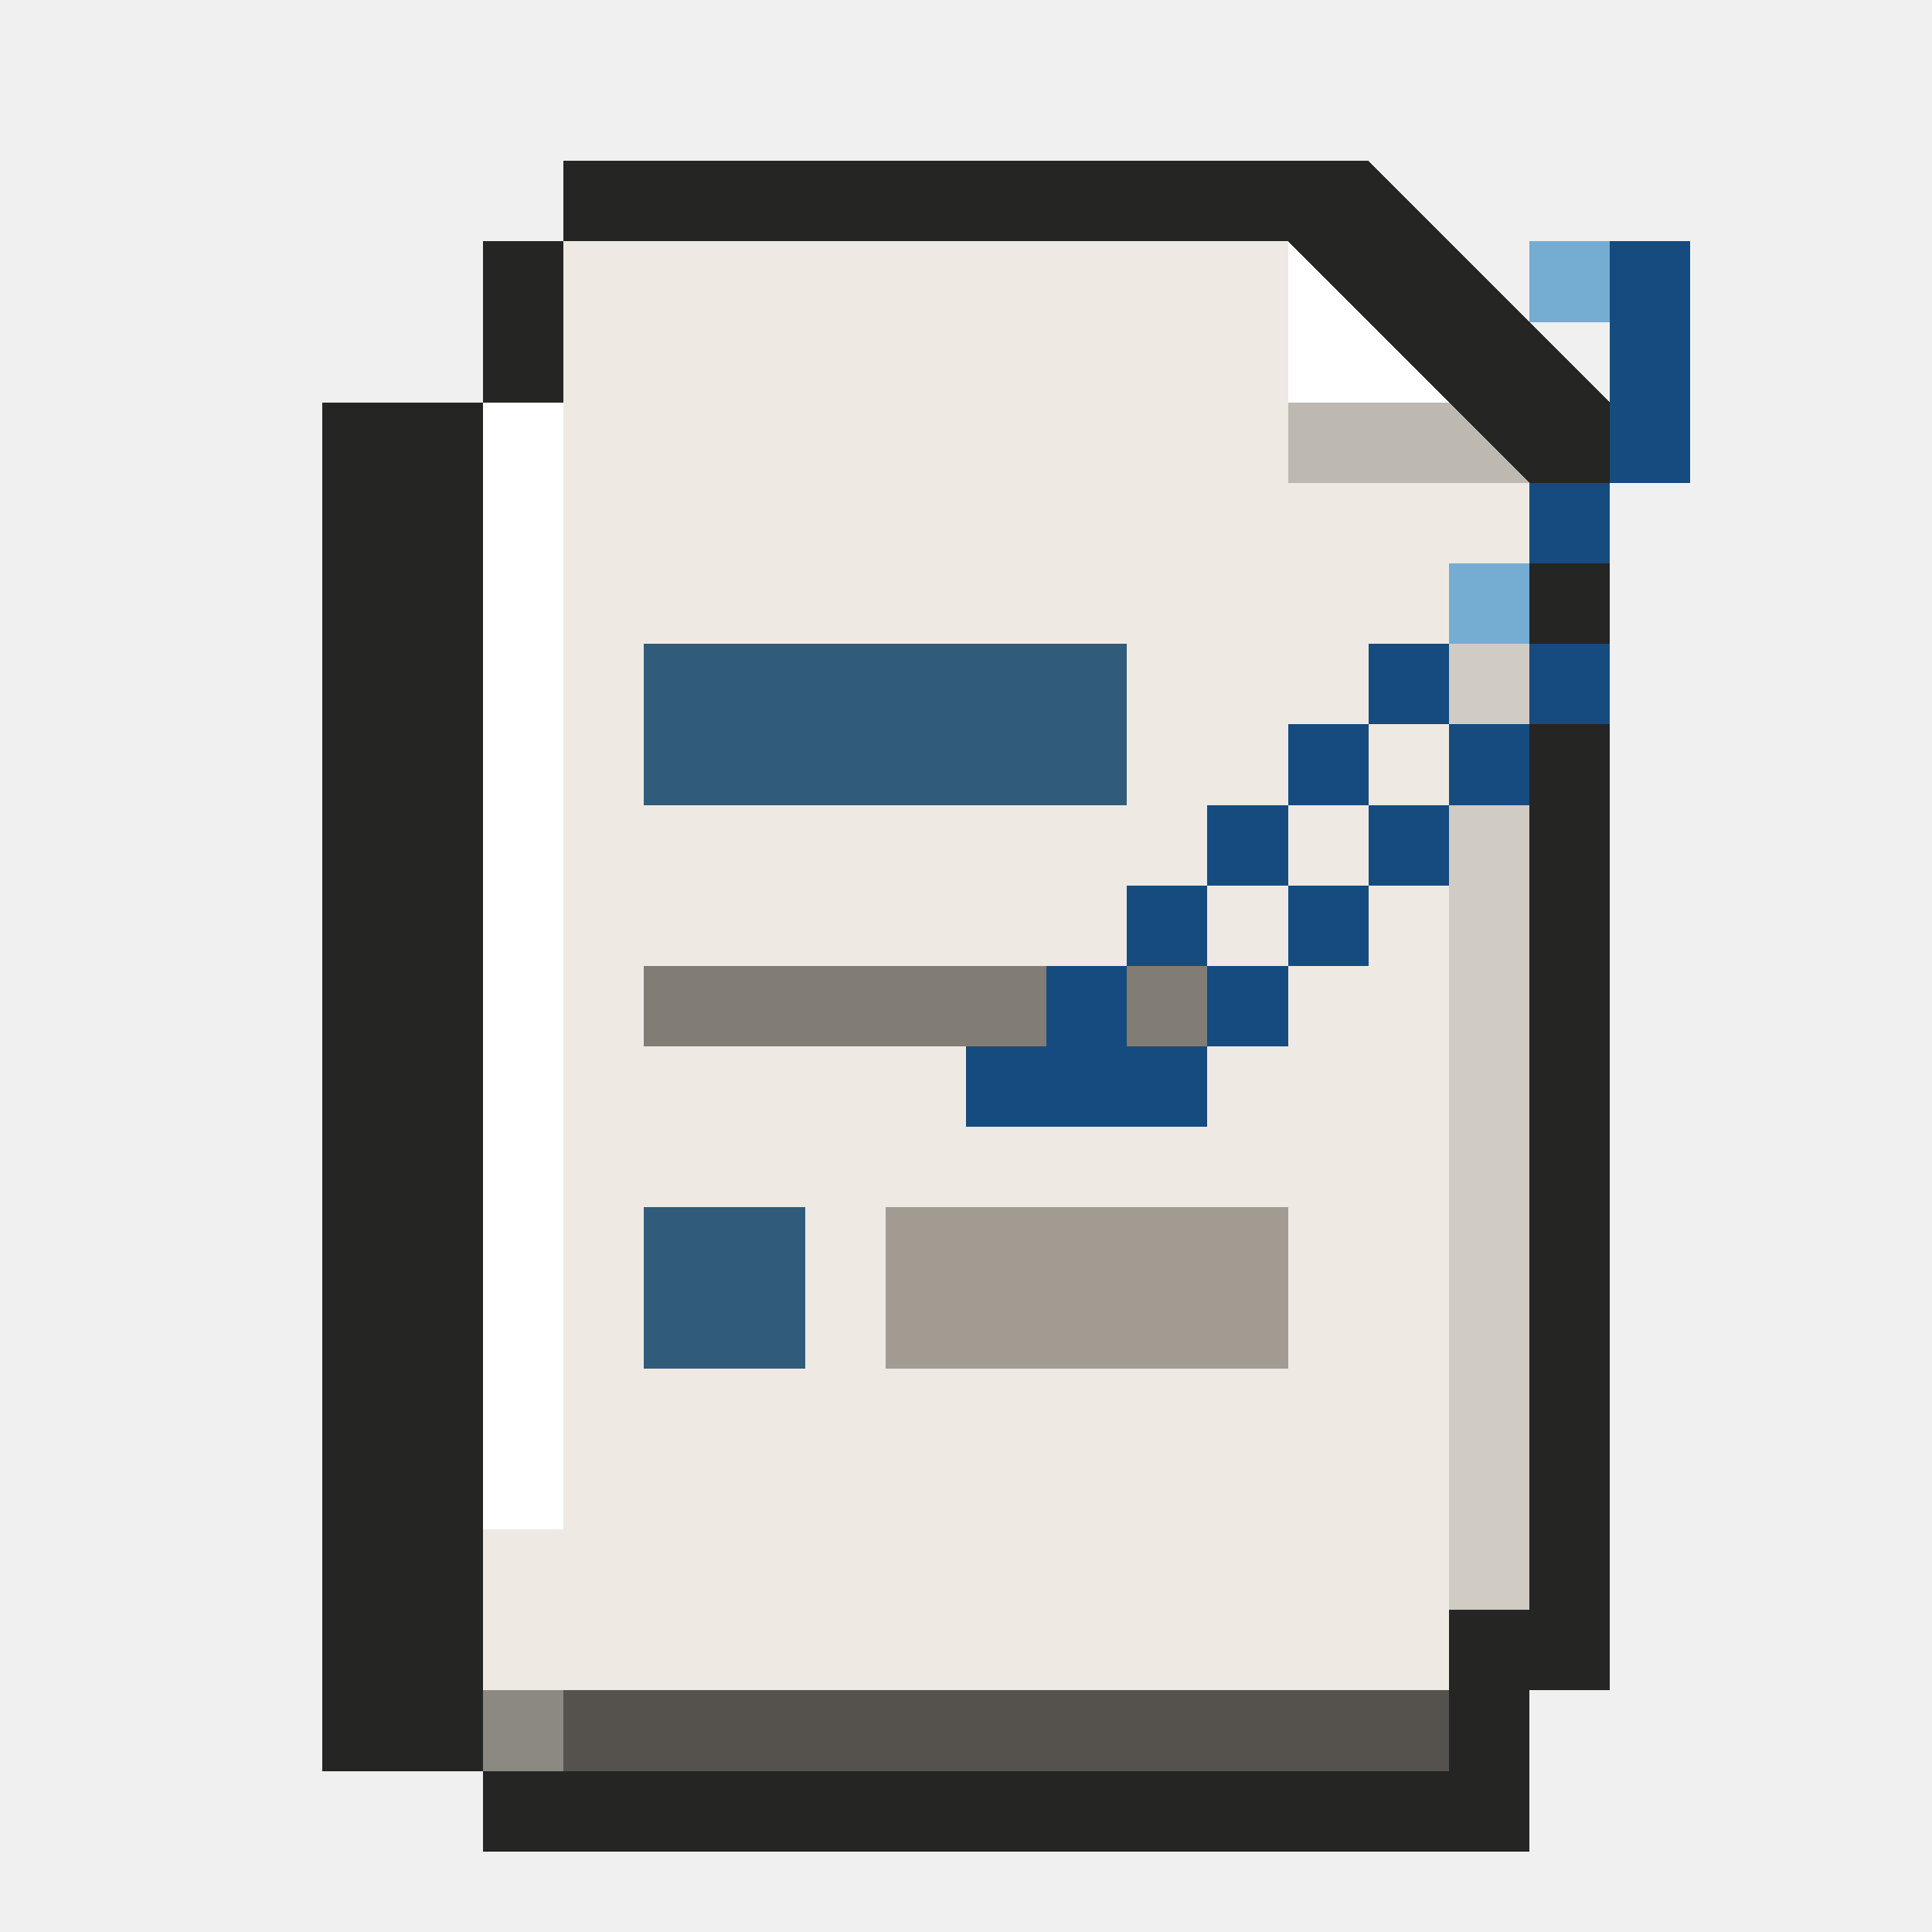
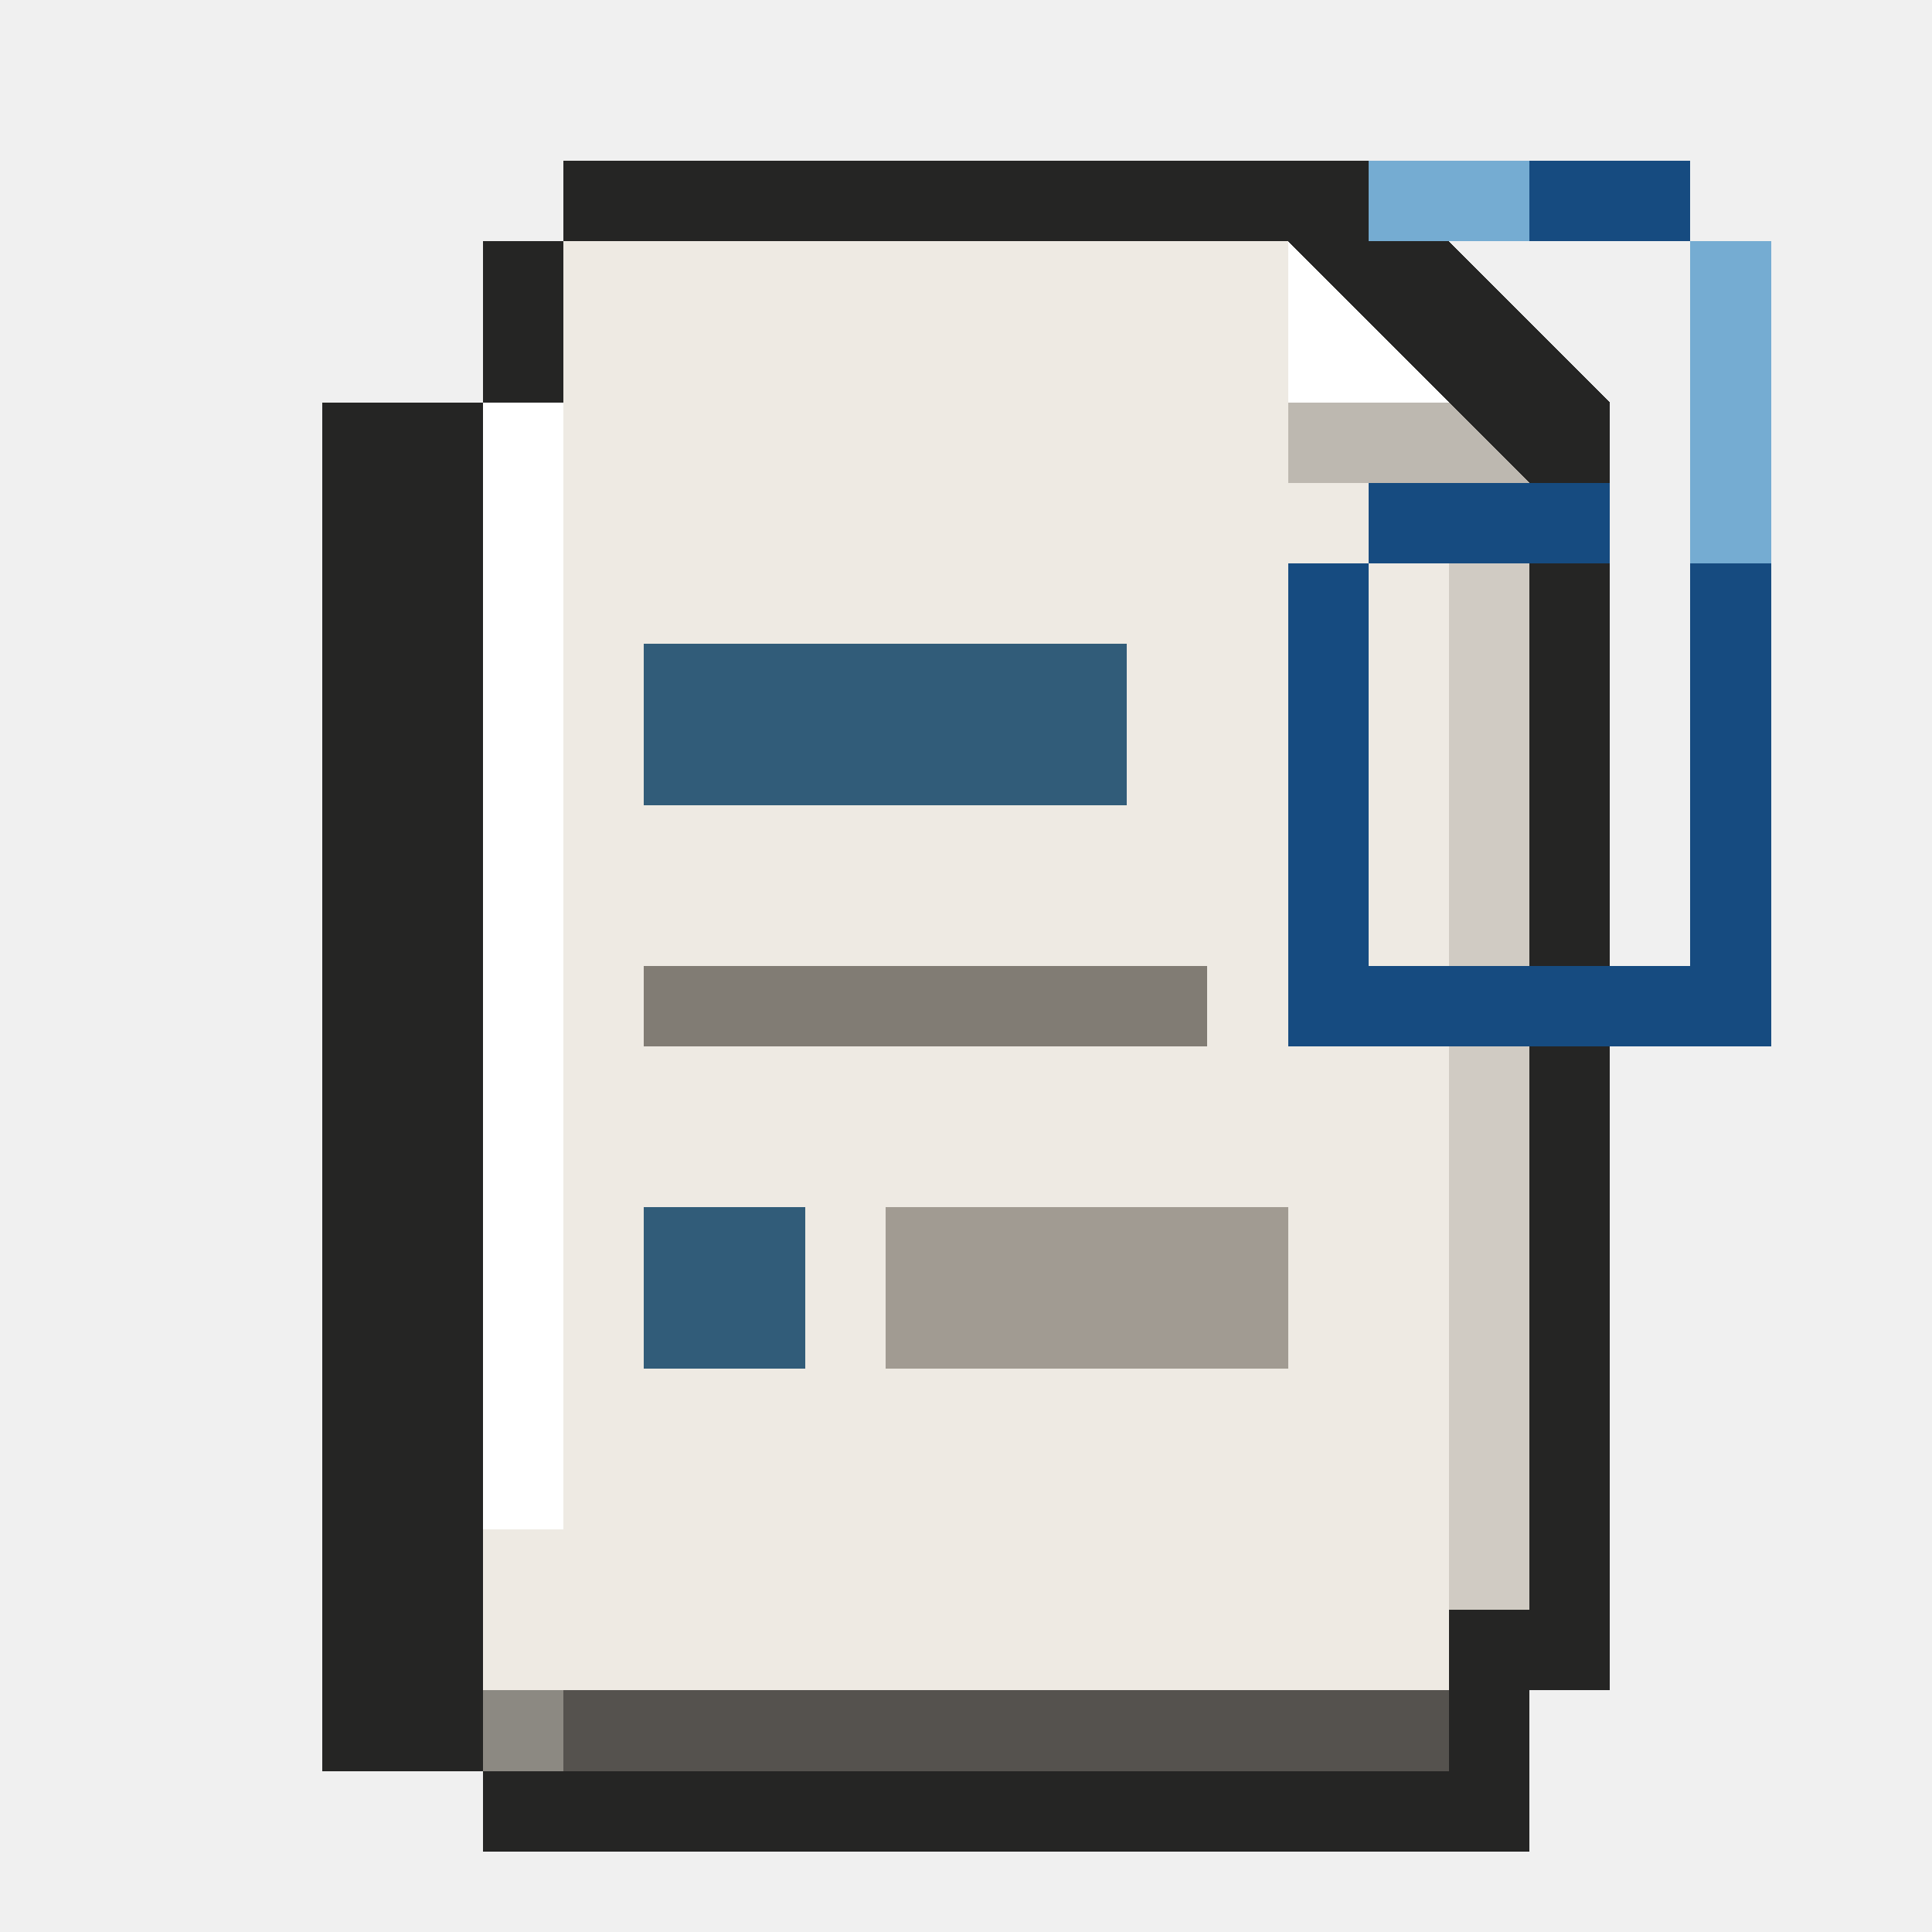
<svg xmlns="http://www.w3.org/2000/svg" viewBox="0 0 24 24" shape-rendering="crispEdges" data-m98-concept="resume" data-m98-grid="24">
  <path fill="#252524" d="M7 2H17L20 5V21H19V23H6V22H4V5H6V3H7Z" />
  <path fill="#8c8982" d="M7 3H16L19 6V20H18V22H6V5H7Z" />
  <path fill="#eeeae3" d="M7 3H16V6H19V20H18V21H6V5H7Z" />
  <polygon fill="#bdb8b0" points="16,3 19,6 16,6" />
  <polygon fill="#ffffff" points="16,3 18,5 16,5" />
  <rect fill="#ffffff" x="6" y="5" width="1" height="14" />
  <rect fill="#d0cbc3" x="18" y="7" width="1" height="13" />
  <rect fill="#315c79" x="8" y="8" width="6" height="2" />
  <rect fill="#817c74" x="8" y="12" width="7" height="1" />
  <rect fill="#315c79" x="8" y="15" width="2" height="2" />
  <rect fill="#a19b92" x="11" y="15" width="5" height="2" />
-   <rect fill="#164b80" x="19" y="3" width="2" height="1" />
-   <rect fill="#164b80" x="20" y="4" width="1" height="2" />
-   <rect fill="#164b80" x="19" y="6" width="1" height="1" />
-   <rect fill="#164b80" x="18" y="7" width="1" height="1" />
-   <rect fill="#164b80" x="17" y="8" width="1" height="1" />
-   <rect fill="#164b80" x="16" y="9" width="1" height="1" />
-   <rect fill="#164b80" x="15" y="10" width="1" height="1" />
-   <rect fill="#164b80" x="14" y="11" width="1" height="1" />
-   <rect fill="#164b80" x="13" y="12" width="1" height="1" />
-   <rect fill="#164b80" x="12" y="13" width="3" height="1" />
-   <rect fill="#164b80" x="19" y="8" width="1" height="1" />
-   <rect fill="#164b80" x="18" y="9" width="1" height="1" />
-   <rect fill="#164b80" x="17" y="10" width="1" height="1" />
-   <rect fill="#164b80" x="16" y="11" width="1" height="1" />
-   <rect fill="#164b80" x="15" y="12" width="1" height="1" />
-   <rect fill="#75acd2" x="19" y="3" width="1" height="1" />
-   <rect fill="#75acd2" x="18" y="7" width="1" height="1" />
+   <rect fill="#164b80" x="17" y="2" width="4" height="1" />
+   <rect fill="#164b80" x="21" y="3" width="1" height="9" />
+   <rect fill="#164b80" x="17" y="12" width="5" height="1" />
+   <rect fill="#164b80" x="16" y="11" width="1" height="2" />
+   <rect fill="#164b80" x="16" y="7" width="1" height="5" />
+   <rect fill="#164b80" x="17" y="6" width="3" height="1" />
+   <rect fill="#75acd2" x="17" y="2" width="2" height="1" />
+   <rect fill="#75acd2" x="21" y="3" width="1" height="4" />
  <rect fill="#55524e" x="7" y="21" width="11" height="1" />
</svg>
